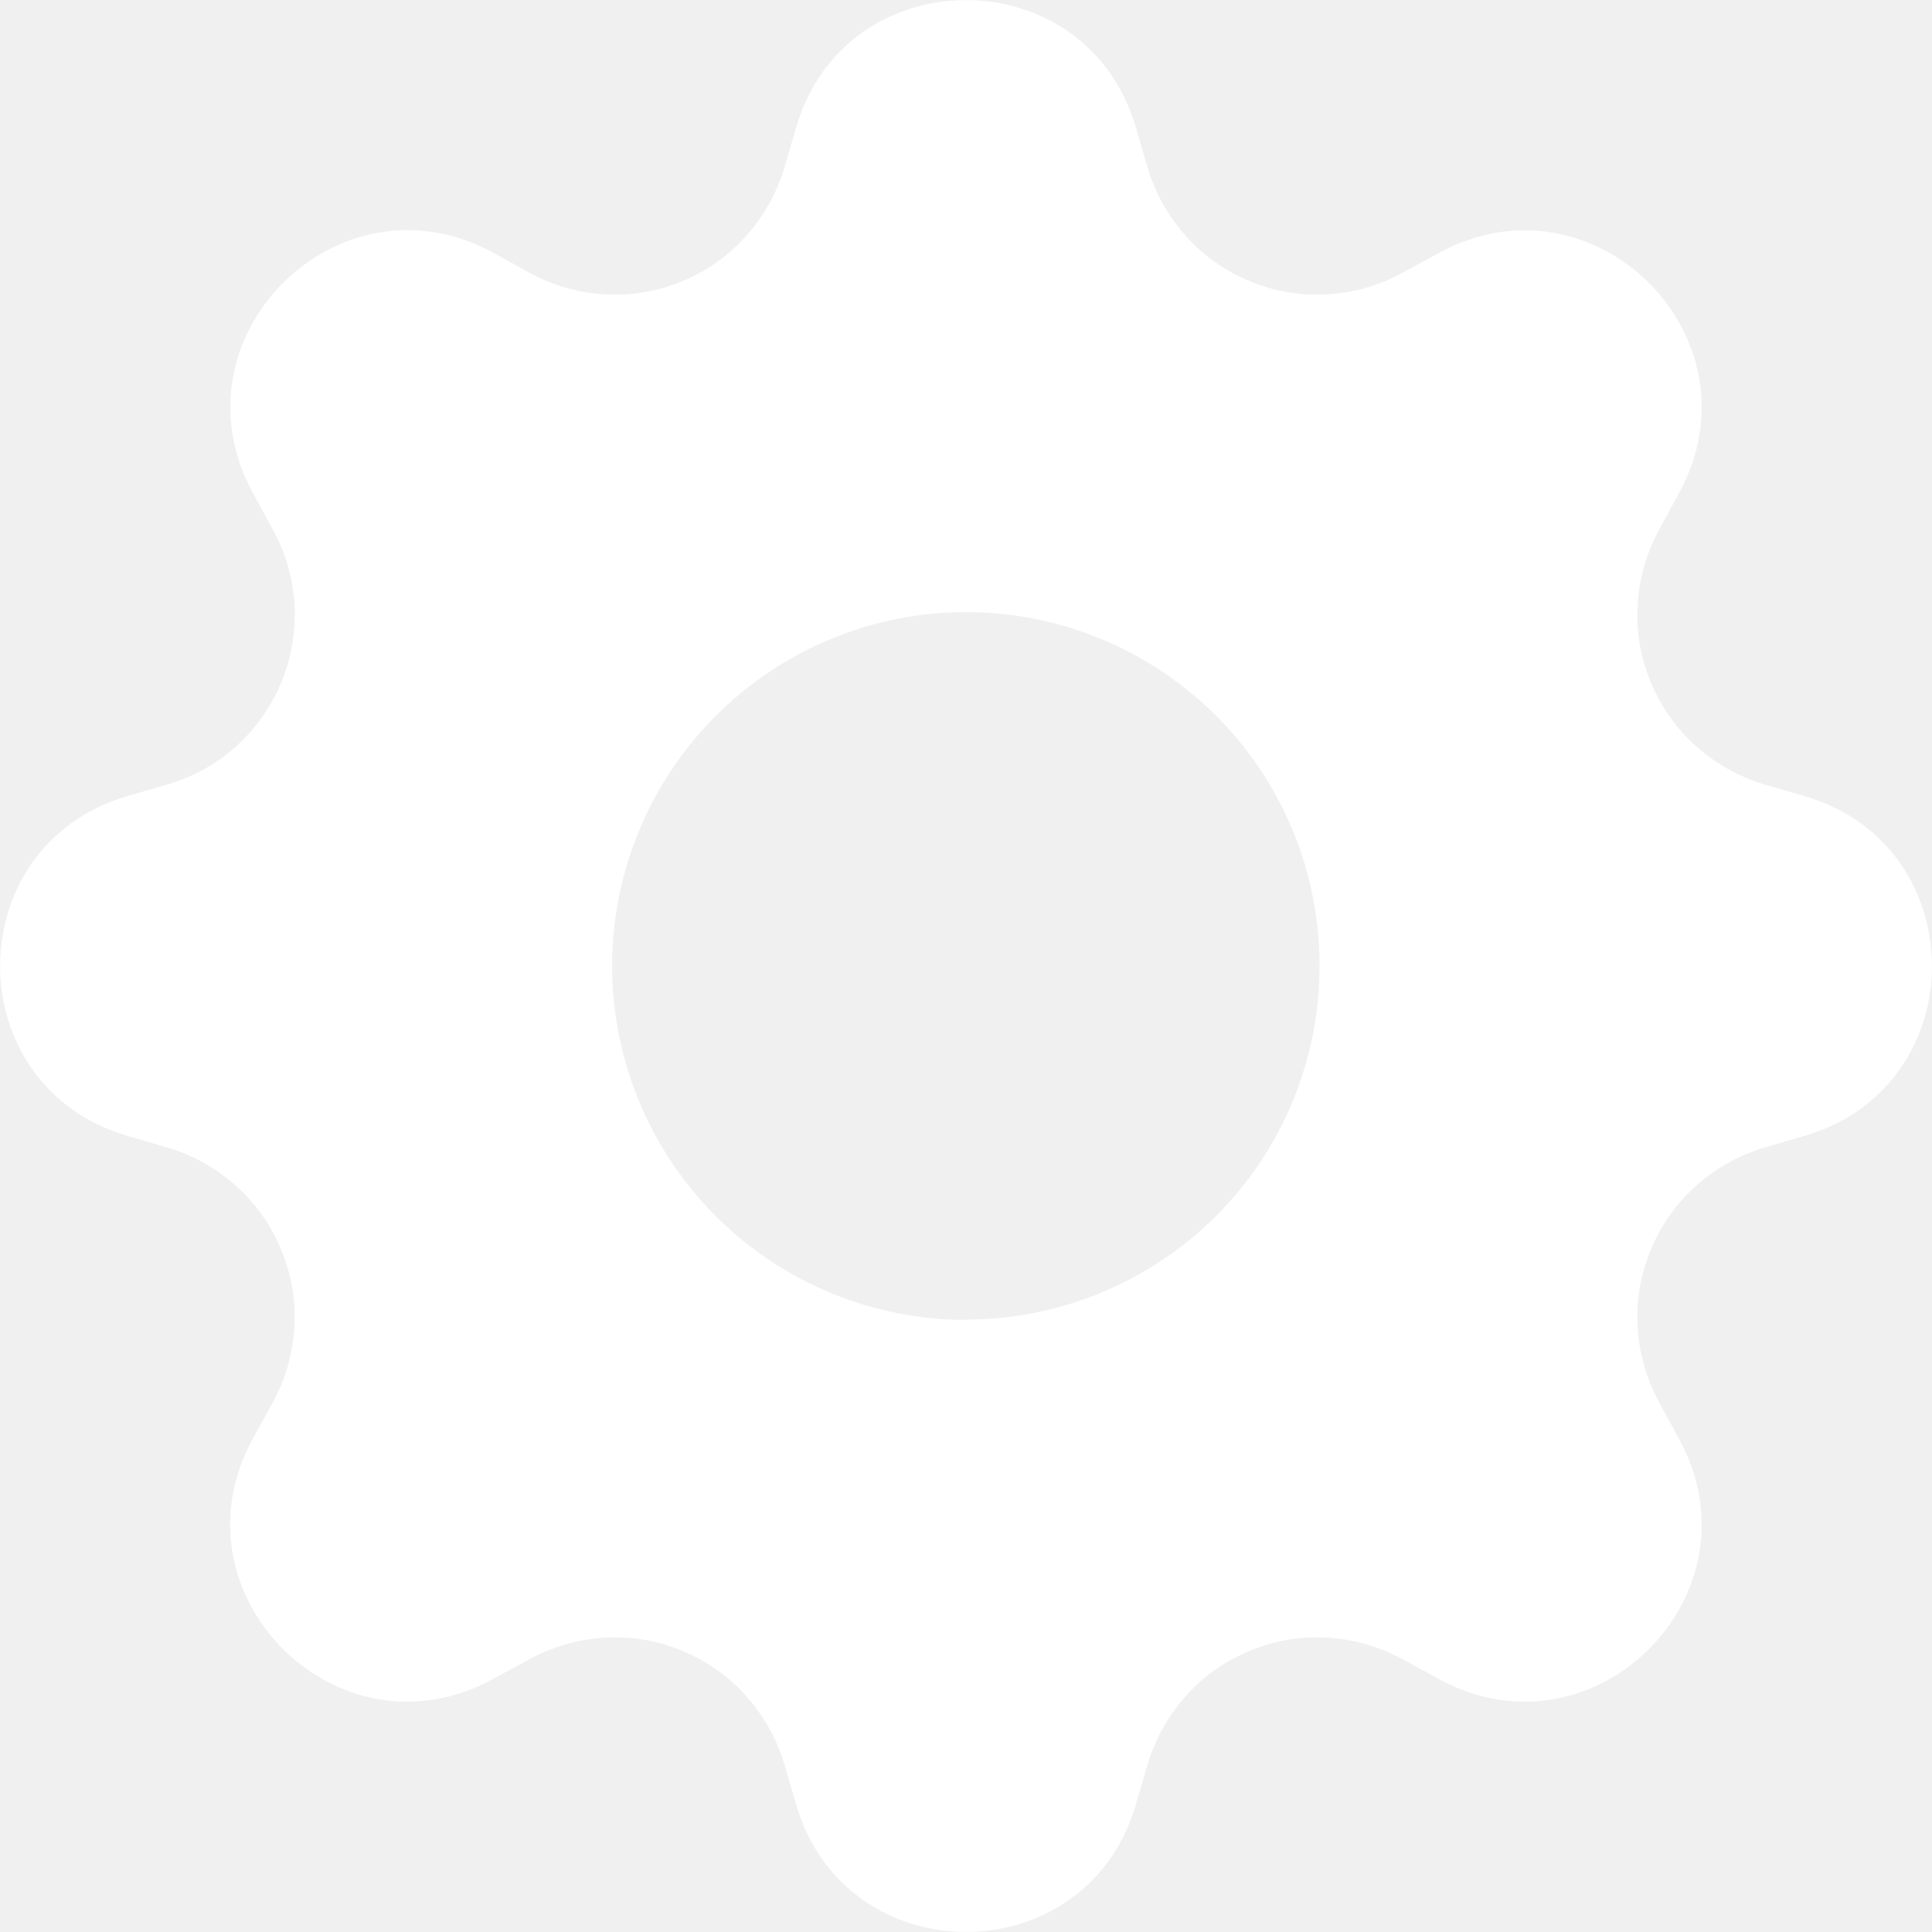
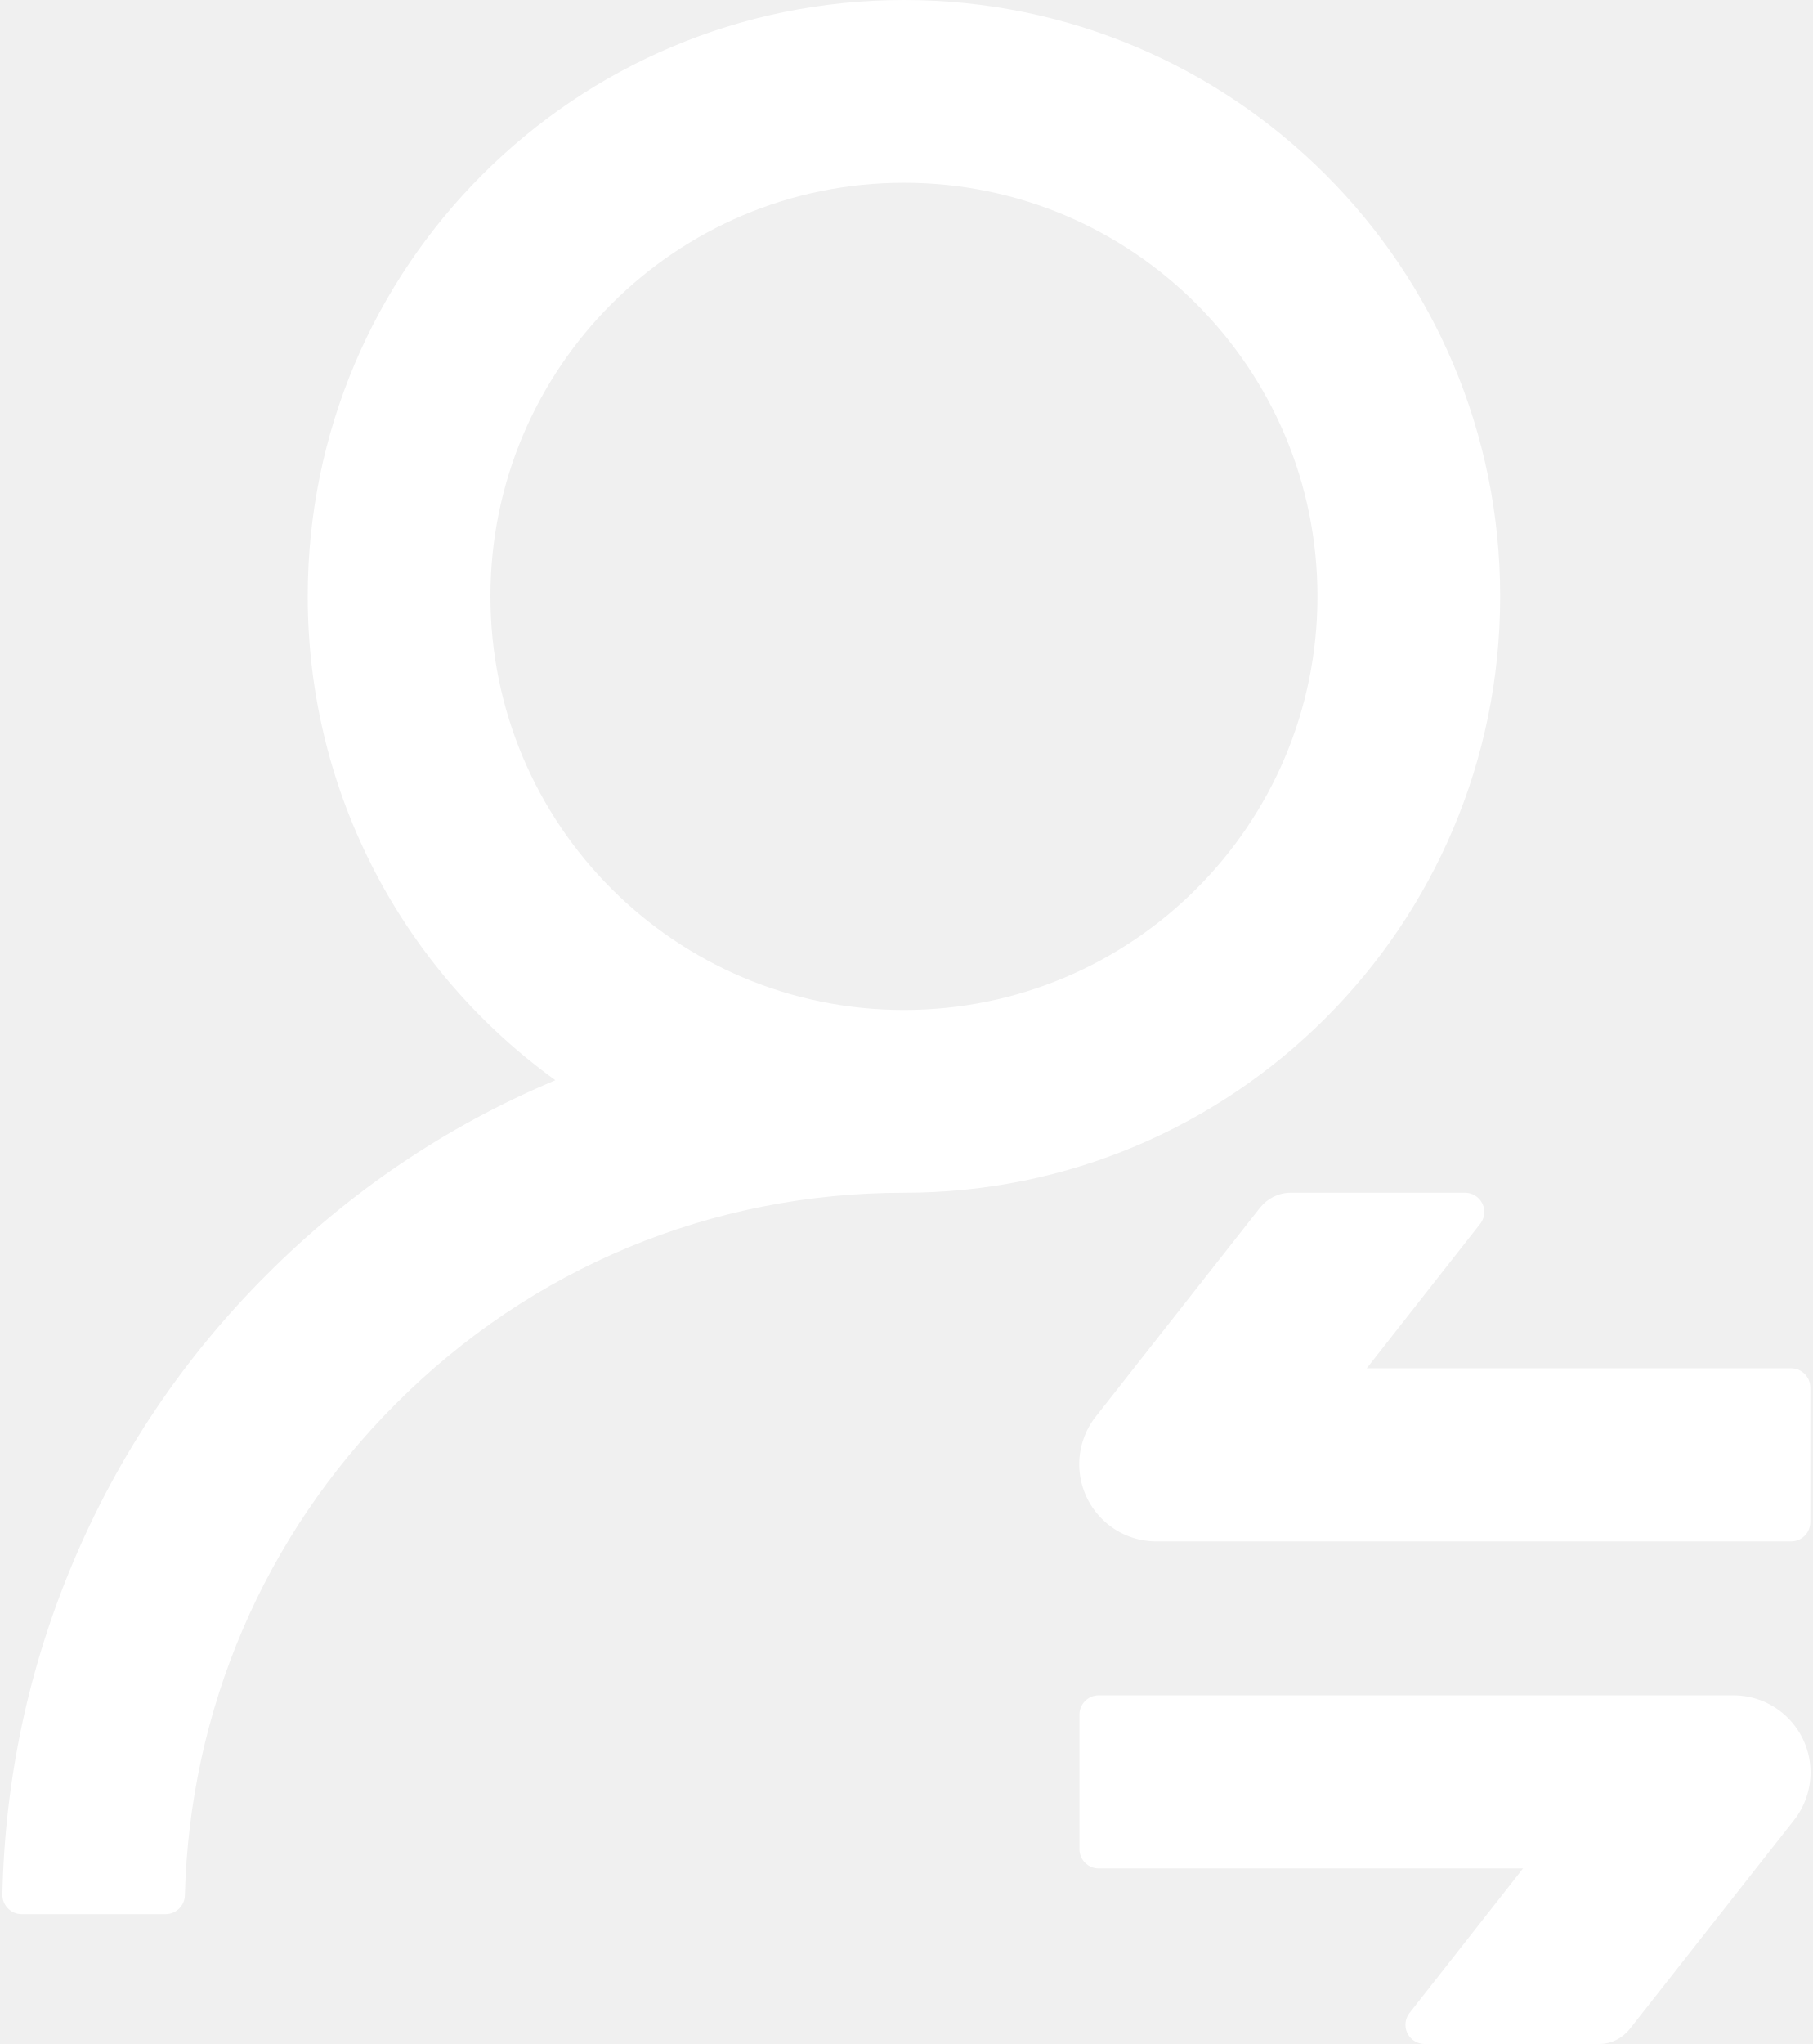
- <svg xmlns="http://www.w3.org/2000/svg" width="6" height="6" viewBox="0 0 6 6" fill="none">
-   <g clip-path="url(#clip0_361_31)">
-     <path d="M3.527 0.394C3.372 -0.131 2.628 -0.131 2.473 0.394L2.436 0.521C2.412 0.6 2.372 0.672 2.317 0.733C2.263 0.794 2.195 0.842 2.119 0.873C2.043 0.905 1.962 0.919 1.88 0.914C1.798 0.91 1.718 0.887 1.646 0.848L1.53 0.784C1.049 0.523 0.523 1.049 0.785 1.53L0.848 1.646C1.016 1.954 0.857 2.337 0.521 2.436L0.394 2.473C-0.131 2.628 -0.131 3.372 0.394 3.527L0.521 3.564C0.6 3.588 0.672 3.628 0.733 3.683C0.794 3.737 0.842 3.805 0.873 3.881C0.905 3.957 0.919 4.038 0.914 4.12C0.91 4.202 0.887 4.282 0.848 4.354L0.784 4.47C0.523 4.951 1.049 5.477 1.53 5.215L1.646 5.152C1.718 5.113 1.798 5.09 1.88 5.086C1.962 5.081 2.043 5.095 2.119 5.127C2.195 5.158 2.263 5.206 2.317 5.267C2.372 5.328 2.412 5.4 2.436 5.479L2.473 5.606C2.628 6.131 3.372 6.131 3.527 5.606L3.564 5.479C3.588 5.4 3.628 5.328 3.683 5.267C3.737 5.206 3.805 5.158 3.881 5.127C3.957 5.095 4.038 5.081 4.12 5.086C4.202 5.09 4.282 5.113 4.354 5.152L4.47 5.215C4.951 5.477 5.477 4.951 5.215 4.47L5.152 4.354C5.113 4.282 5.09 4.202 5.086 4.12C5.081 4.038 5.095 3.957 5.127 3.881C5.158 3.805 5.206 3.737 5.267 3.683C5.328 3.628 5.4 3.588 5.479 3.564L5.606 3.527C6.131 3.372 6.131 2.628 5.606 2.473L5.479 2.436C5.4 2.412 5.328 2.372 5.267 2.317C5.206 2.263 5.158 2.195 5.127 2.119C5.095 2.043 5.081 1.962 5.086 1.88C5.09 1.798 5.113 1.718 5.152 1.646L5.215 1.53C5.477 1.049 4.951 0.523 4.47 0.785L4.354 0.848C4.282 0.887 4.202 0.91 4.12 0.914C4.038 0.919 3.957 0.905 3.881 0.873C3.805 0.842 3.737 0.794 3.683 0.733C3.628 0.672 3.588 0.6 3.564 0.521L3.527 0.394V0.394ZM3 4.099C2.709 4.099 2.429 3.983 2.223 3.777C2.017 3.571 1.901 3.291 1.901 3C1.901 2.709 2.017 2.429 2.223 2.223C2.429 2.017 2.709 1.901 3 1.901C3.291 1.901 3.571 2.017 3.777 2.223C3.983 2.429 4.098 2.708 4.098 3C4.098 3.291 3.983 3.57 3.777 3.776C3.571 3.982 3.291 4.098 3 4.098V4.099Z" fill="white" />
-   </g>
-   <defs>
-     <clipPath id="clip0_361_31">
-       <rect width="6" height="6" fill="white" />
-     </clipPath>
-   </defs>
+ <svg xmlns="http://www.w3.org/2000/svg" width="754" height="850" viewBox="0 0 754 850" fill="none">
+   <path d="M624 248C624 111 513 0 376 0C239 0 128 111 128 248C128 330.8 168.6 404.2 231 449.2C230.6 449.4 230.3 449.5 230.1 449.6C185.4 468.5 145.3 495.6 110.8 530.2C76.3 564.7 49.3 604.9 30.4 649.7C11.9 693.5 2 740 1 787.8C0.9 792.3 4.5 796 9 796H68.9C73.2 796 76.8 792.5 76.9 788.2C78.9 711 109.8 638.7 164.5 583.9C221 527.2 296 496 376 496C513 496 624 385 624 248ZM376 420C281 420 204 343 204 248C204 153 281 76 376 76C471 76 548 153 548 248C548 343 471 420 376 420ZM481 641H745C749.4 641 753 637.4 753 633V577C753 572.6 749.4 569 745 569H568.5L615.7 508.9C616.8 507.5 617.4 505.7 617.4 504C617.4 499.6 613.8 496 609.4 496H536.8C531.9 496 527.3 498.3 524.2 502.1L455.7 589.2C451.3 594.8 448.9 601.8 448.9 609C449 626.7 463.3 641 481 641V641ZM721 705H457C452.6 705 449 708.6 449 713V769C449 773.4 452.6 777 457 777H633.5L586.3 837.1C585.2 838.5 584.6 840.3 584.6 842C584.6 846.4 588.2 850 592.6 850H665.2C670.1 850 674.7 847.7 677.8 843.9L746.3 756.8C750.7 751.2 753.1 744.2 753.1 737C753 719.3 738.7 705 721 705V705Z" fill="white" />
</svg>
